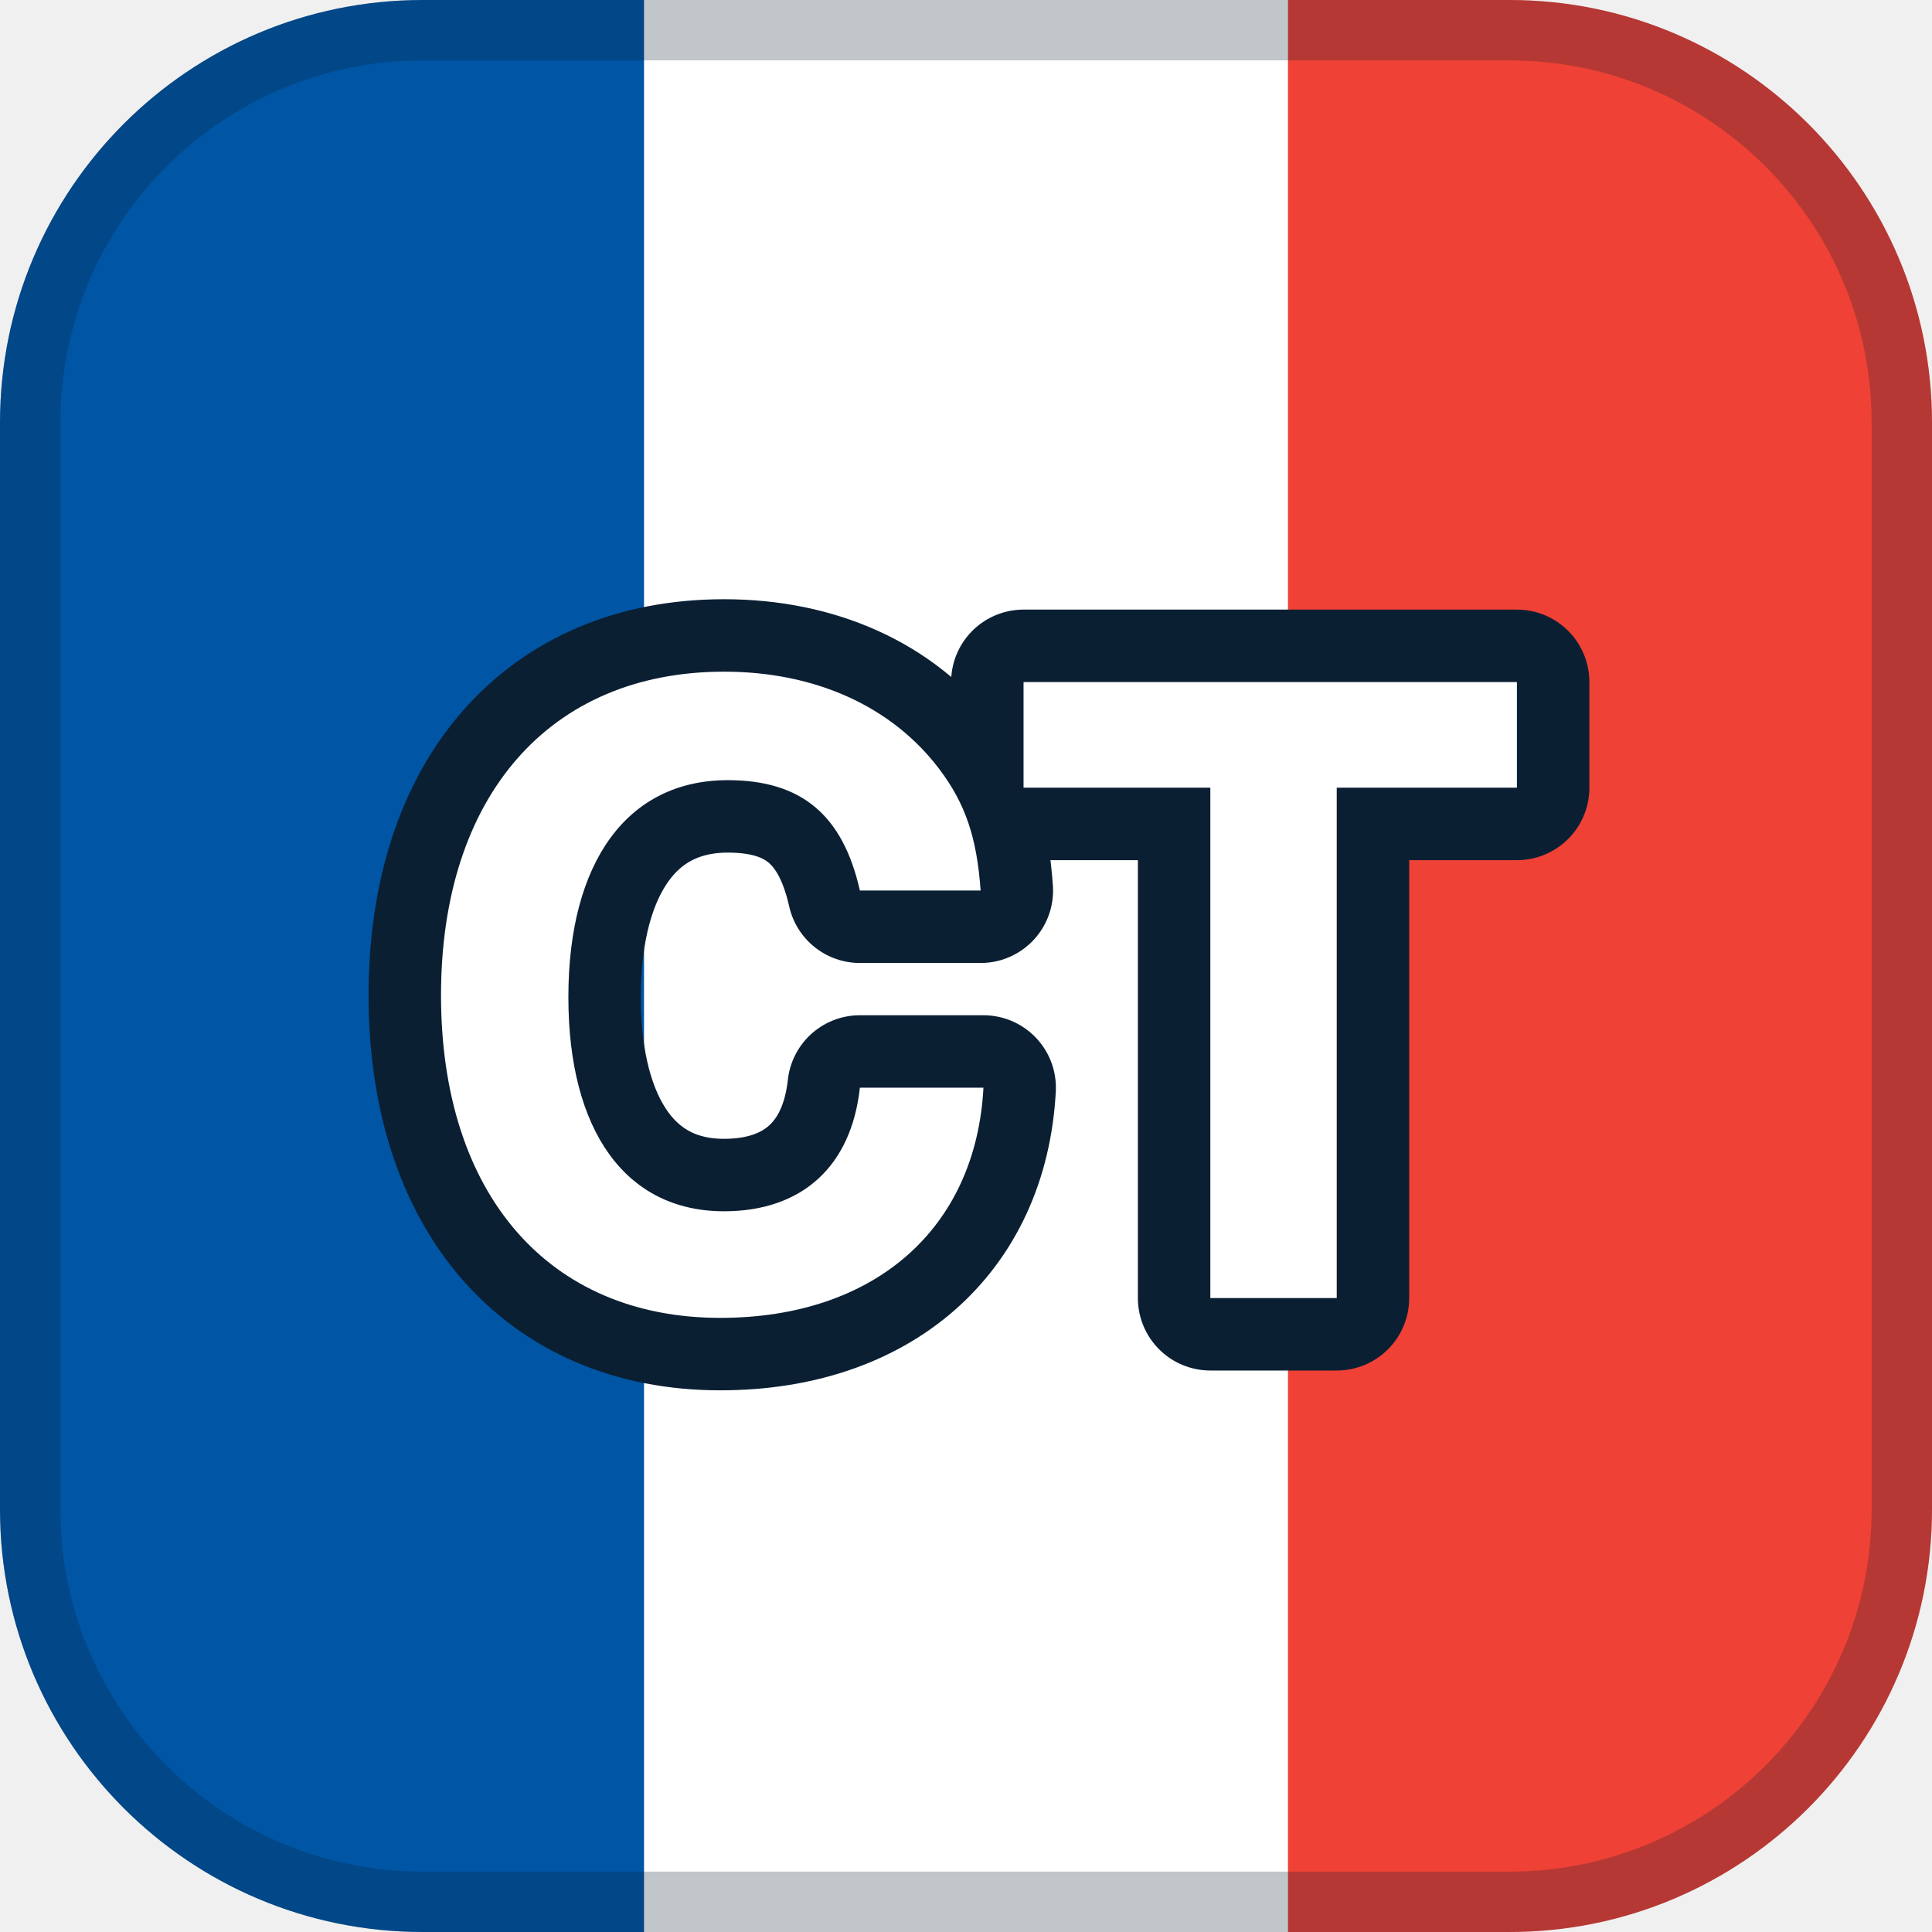
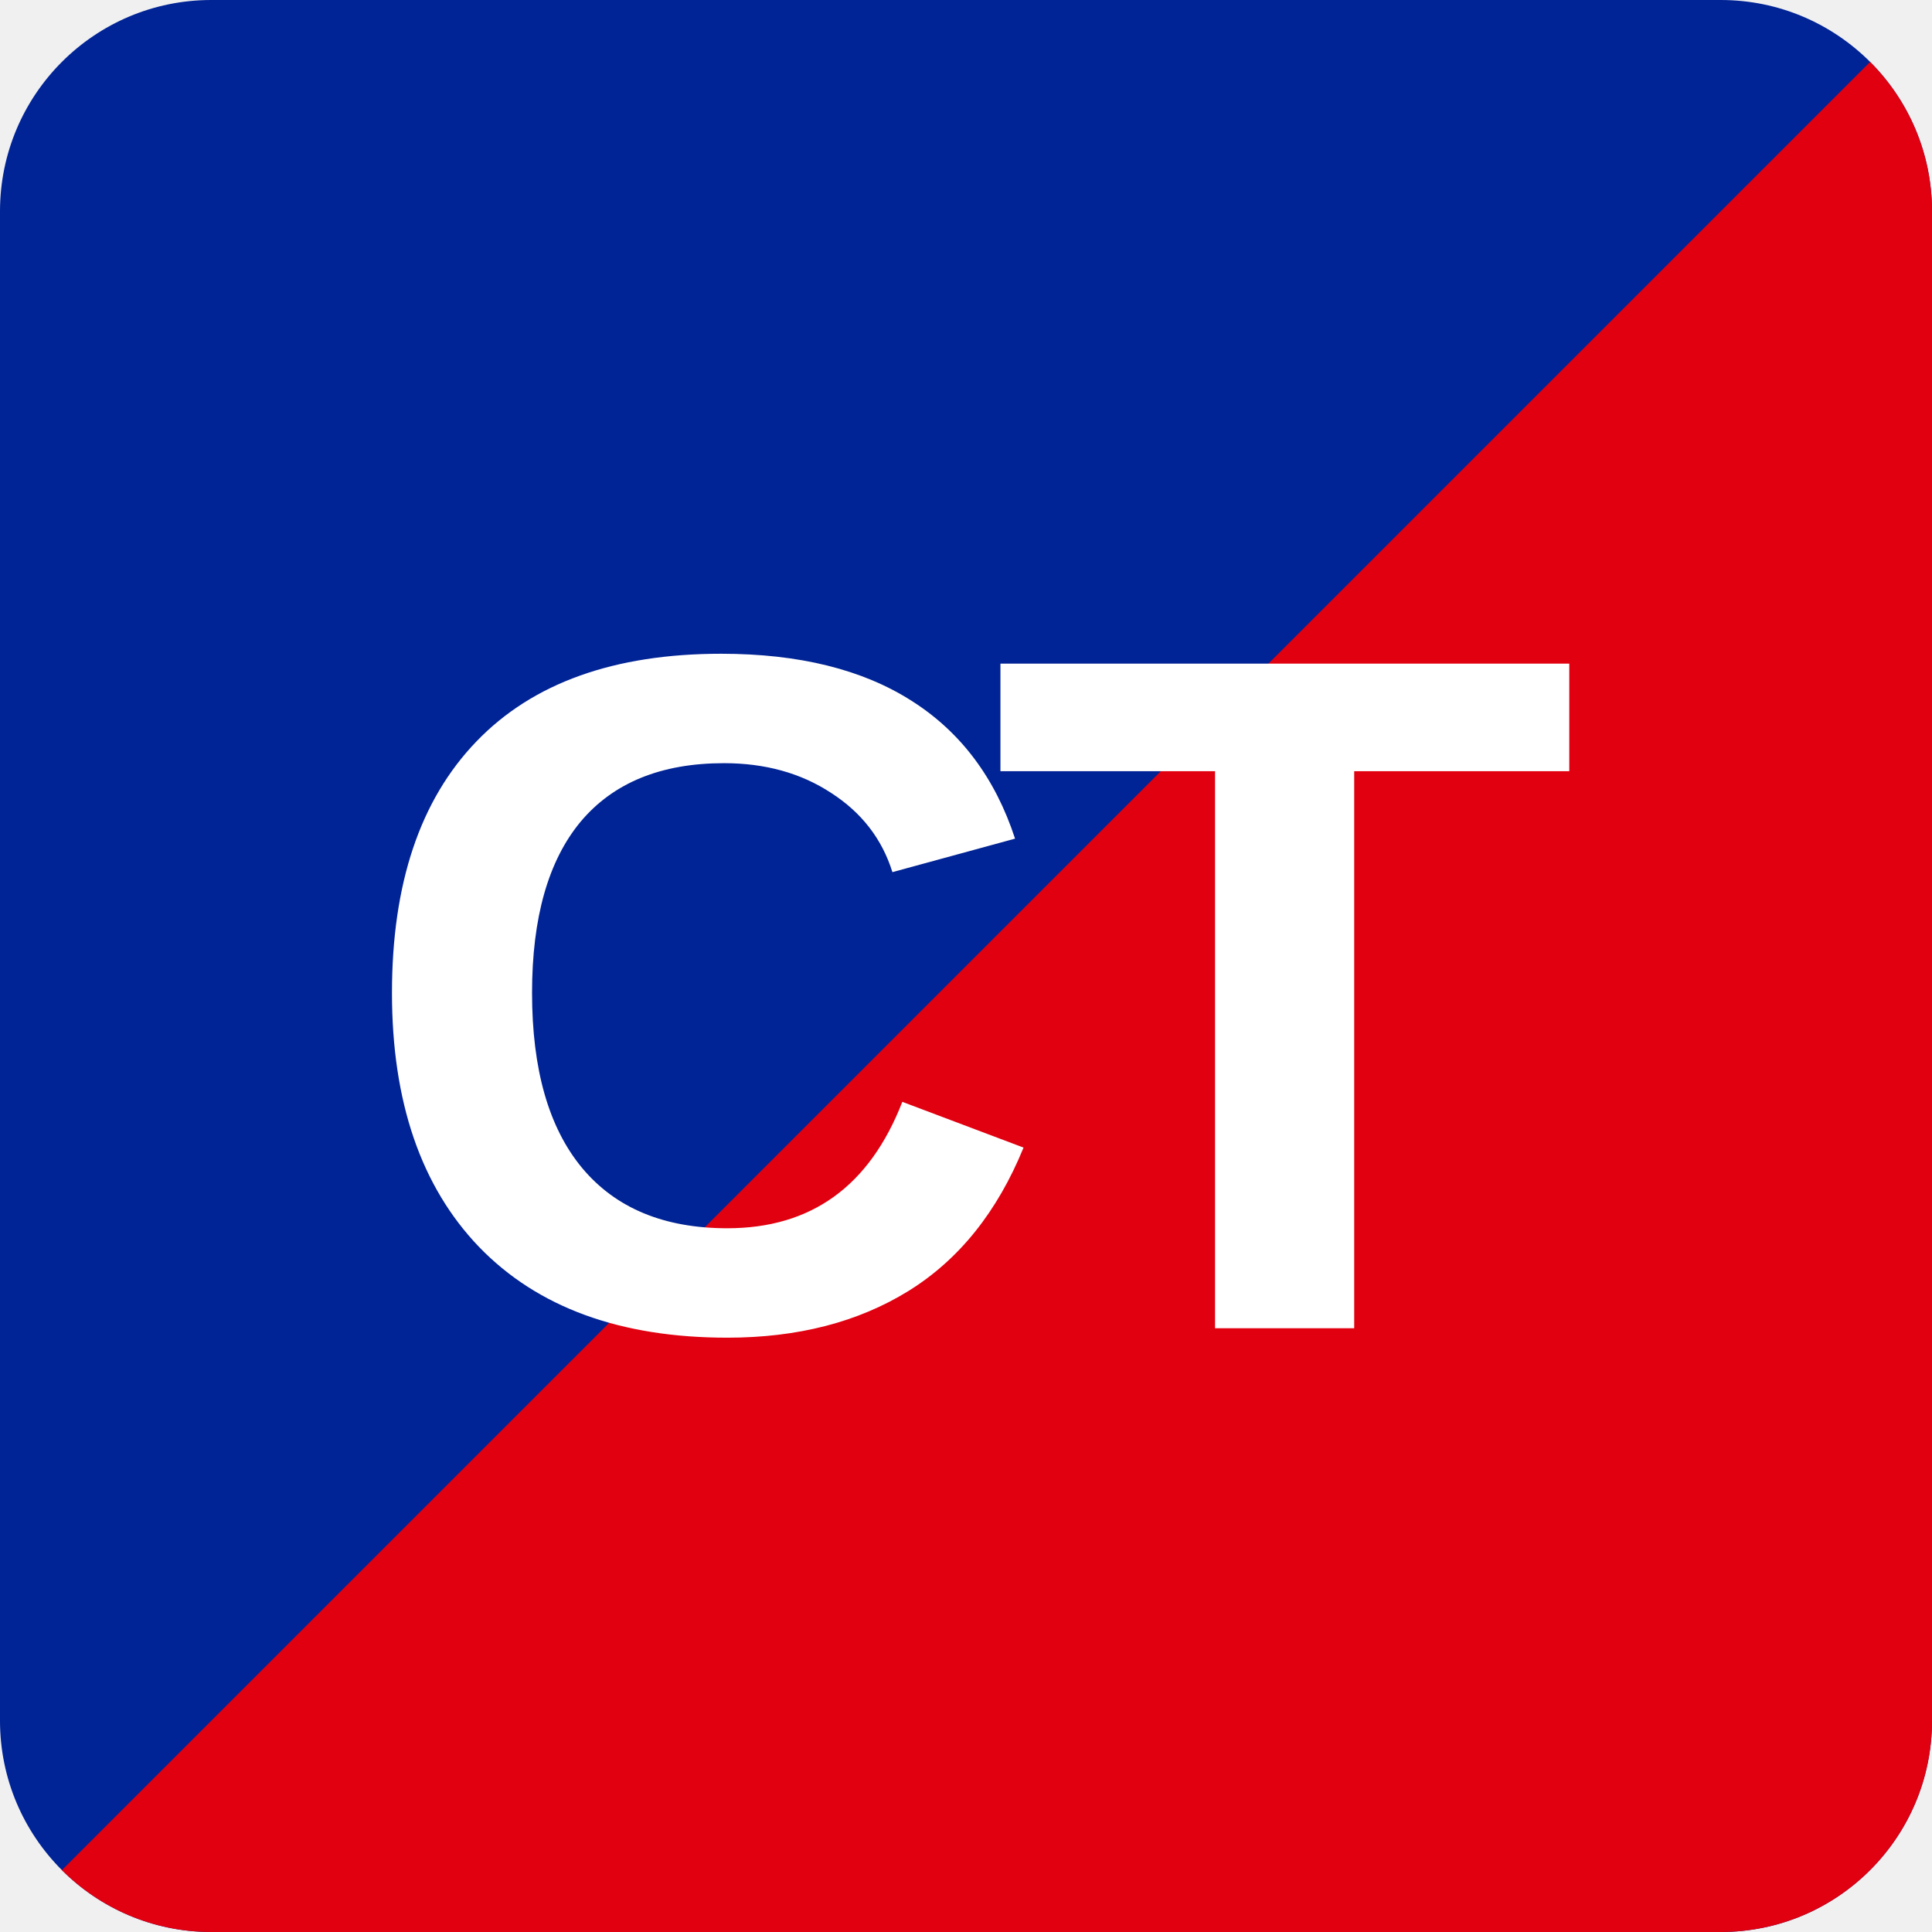
- <svg xmlns="http://www.w3.org/2000/svg" viewBox="0 0 32 32">
+ <svg xmlns="http://www.w3.org/2000/svg" viewBox="0 0 64 64">
  <defs>
    <clipPath id="r">
-       <rect width="32" height="32" rx="7" />
+       <rect width="64" height="64" rx="7" />
    </clipPath>
  </defs>
  <g clip-path="url(#r)">
-     <rect x="0.000" y="0" width="10.717" height="32" fill="#0055A4" />
-     <rect x="10.667" y="0" width="10.717" height="32" fill="#FFFFFF" />
-     <rect x="21.333" y="0" width="10.717" height="32" fill="#EF4135" />
+     <rect width="64" height="64" fill="#002395" />
+     <path d="M64 0V64H0z" fill="#E1000F" />
+     <text x="32" y="44" font-family="Helvetica Neue,Arial,sans-serif" font-weight="900" font-size="32" fill="#fff" text-anchor="middle" letter-spacing="-2">CT</text>
  </g>
-   <rect x="0.5" y="0.5" width="31" height="31" rx="6.5" fill="none" stroke="#0B1F33" stroke-opacity=".25" />
-   <text x="16" y="21.5" font-size="14" font-weight="900" fill="#fff" stroke="#0B1F33" stroke-width="2.4" paint-order="stroke" stroke-linejoin="round" font-family="Helvetica, Arial, sans-serif" text-anchor="middle">CT</text>
</svg>
